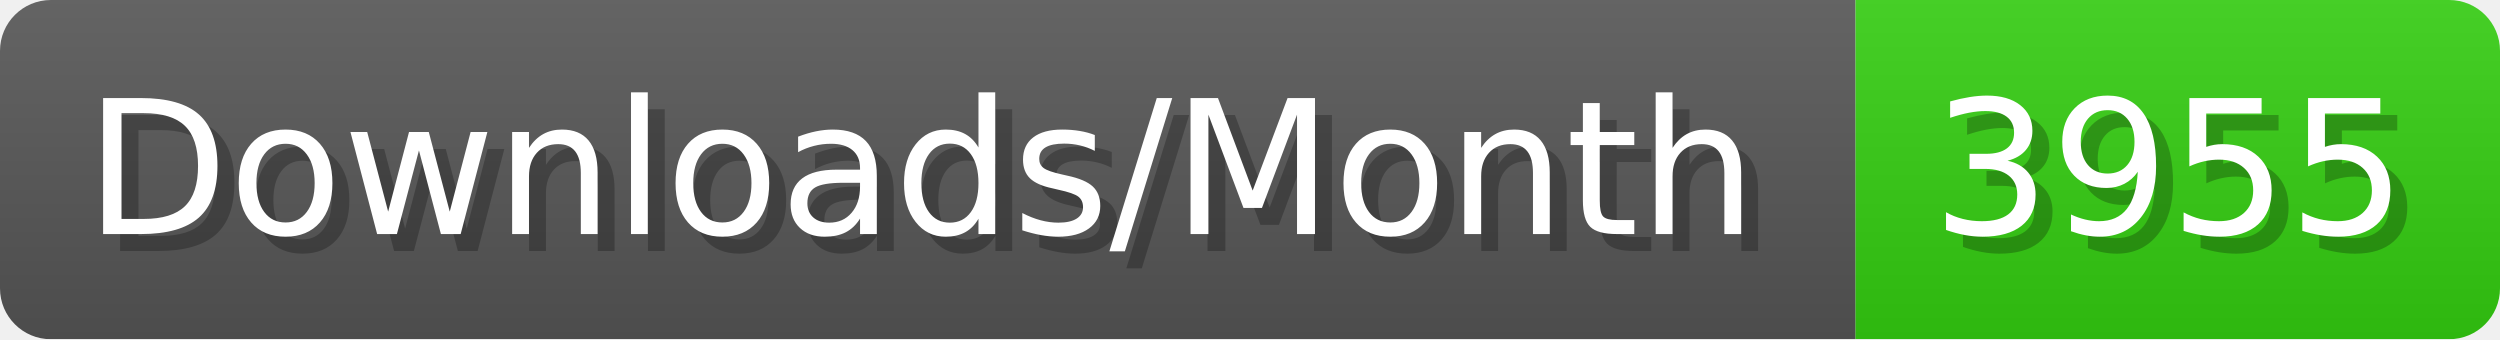
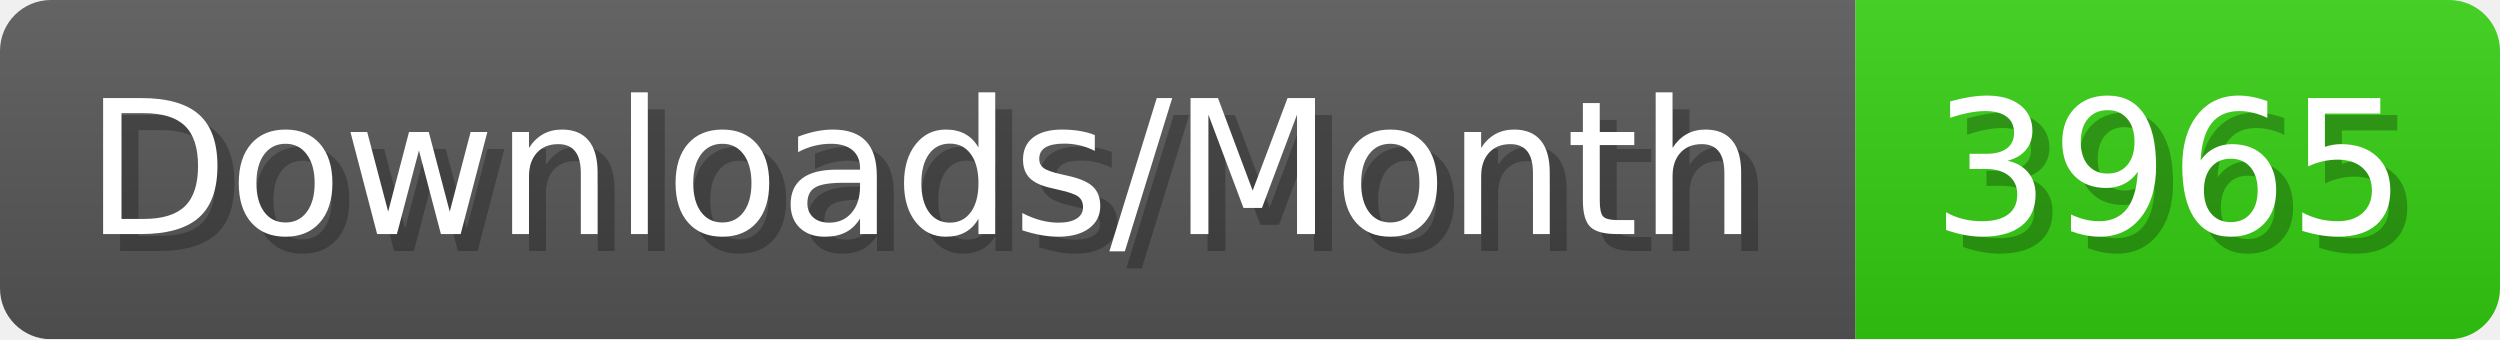
- <svg xmlns="http://www.w3.org/2000/svg" width="147.4" height="20" viewBox="0 0 1474 200" role="img" aria-label="Downloads/Month: 3955">
+ <svg xmlns="http://www.w3.org/2000/svg" width="147.4" height="20" viewBox="0 0 1474 200" role="img" aria-label="Downloads/Month: 3965">
  <linearGradient id="YlXUI" x2="0" y2="100%">
    <stop offset="0" stop-opacity=".1" stop-color="#EEE" />
    <stop offset="1" stop-opacity=".1" />
  </linearGradient>
  <mask id="JHhop">
    <rect width="1474" height="200" rx="30" fill="#FFF" />
  </mask>
  <g mask="url(#JHhop)">
    <rect width="1094" height="200" fill="#555" />
    <rect width="380" height="200" fill="#3C1" x="1094" />
    <rect width="1474" height="200" fill="url(#YlXUI)" />
  </g>
  <g aria-hidden="true" fill="#fff" text-anchor="start" font-family="Verdana,DejaVu Sans,sans-serif" font-size="110">
    <text x="60" y="148" textLength="994" fill="#000" opacity="0.25">Downloads/Month</text>
    <text x="50" y="138" textLength="994">Downloads/Month</text>
-     <text x="1149" y="148" textLength="280" fill="#000" opacity="0.25">3955</text>
-     <text x="1139" y="138" textLength="280">3955</text>
+     <text x="1149" y="148" textLength="280" fill="#000" opacity="0.25">3965</text>
+     <text x="1139" y="138" textLength="280">3965</text>
  </g>
</svg>
